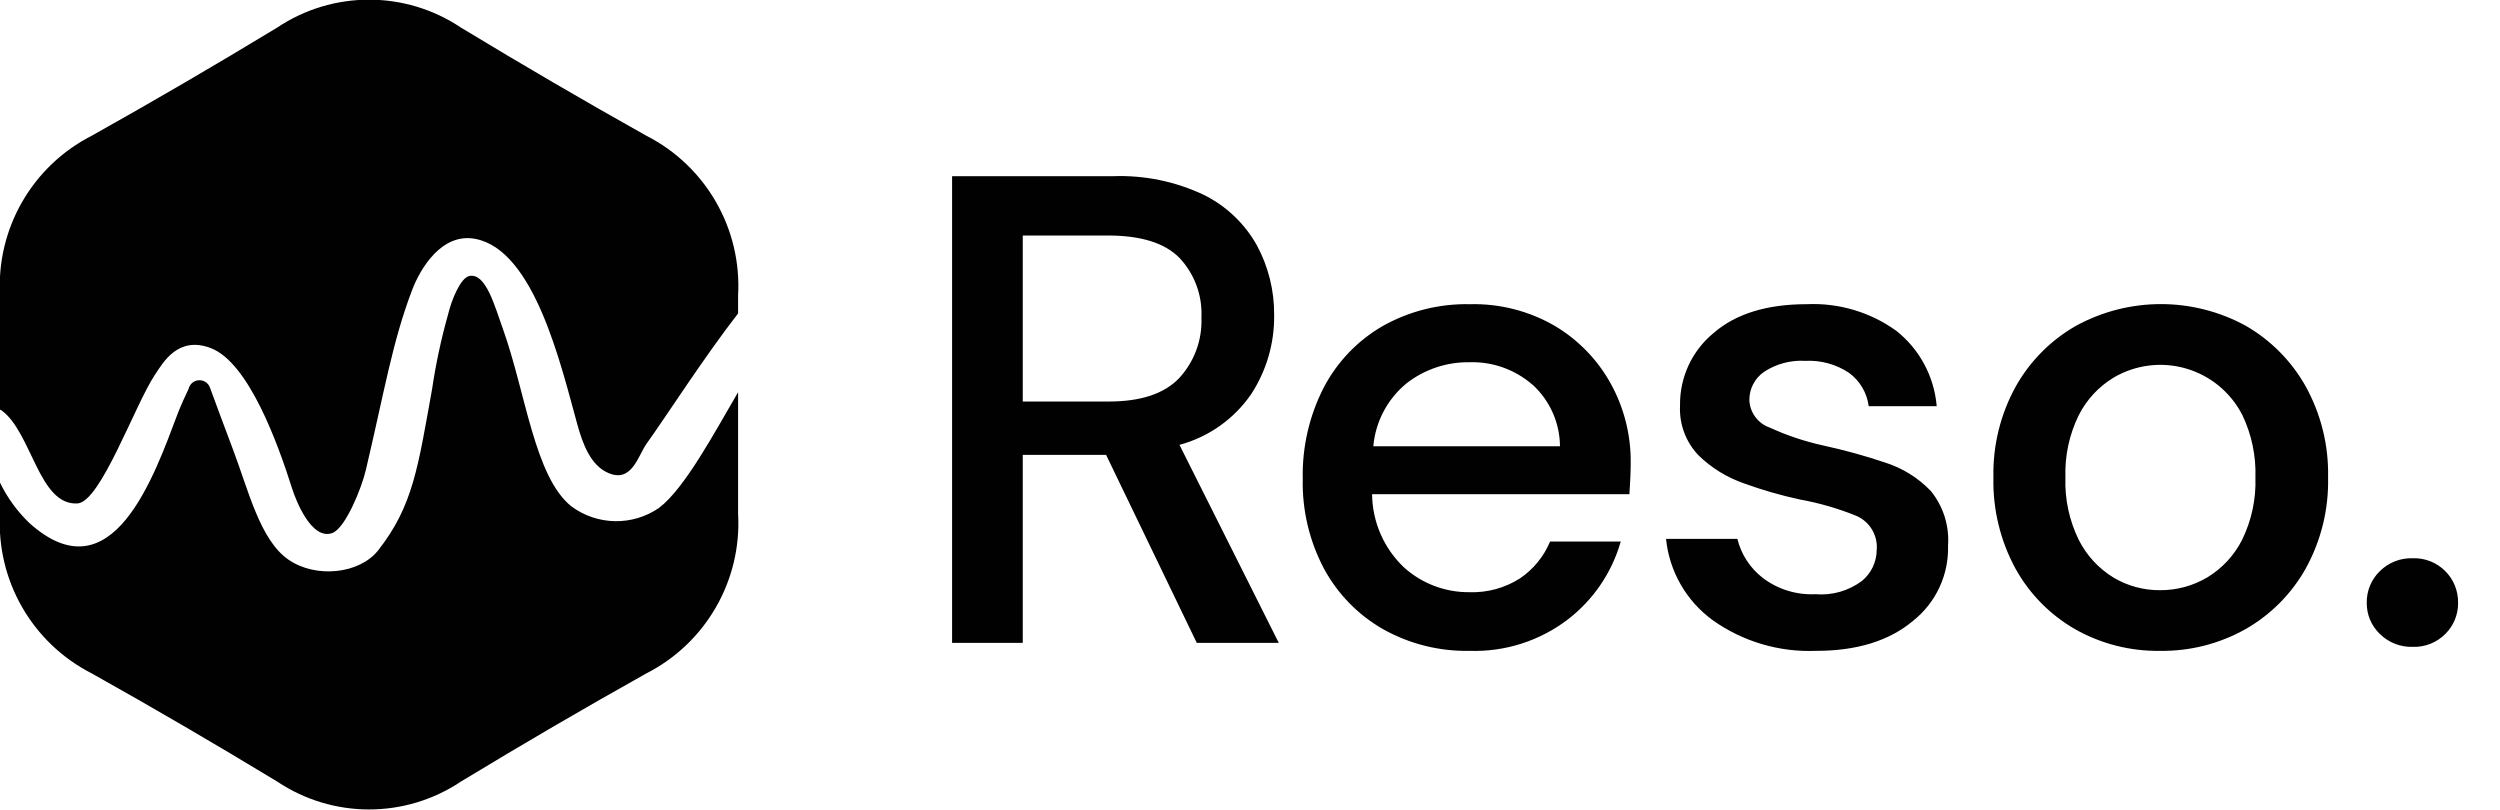
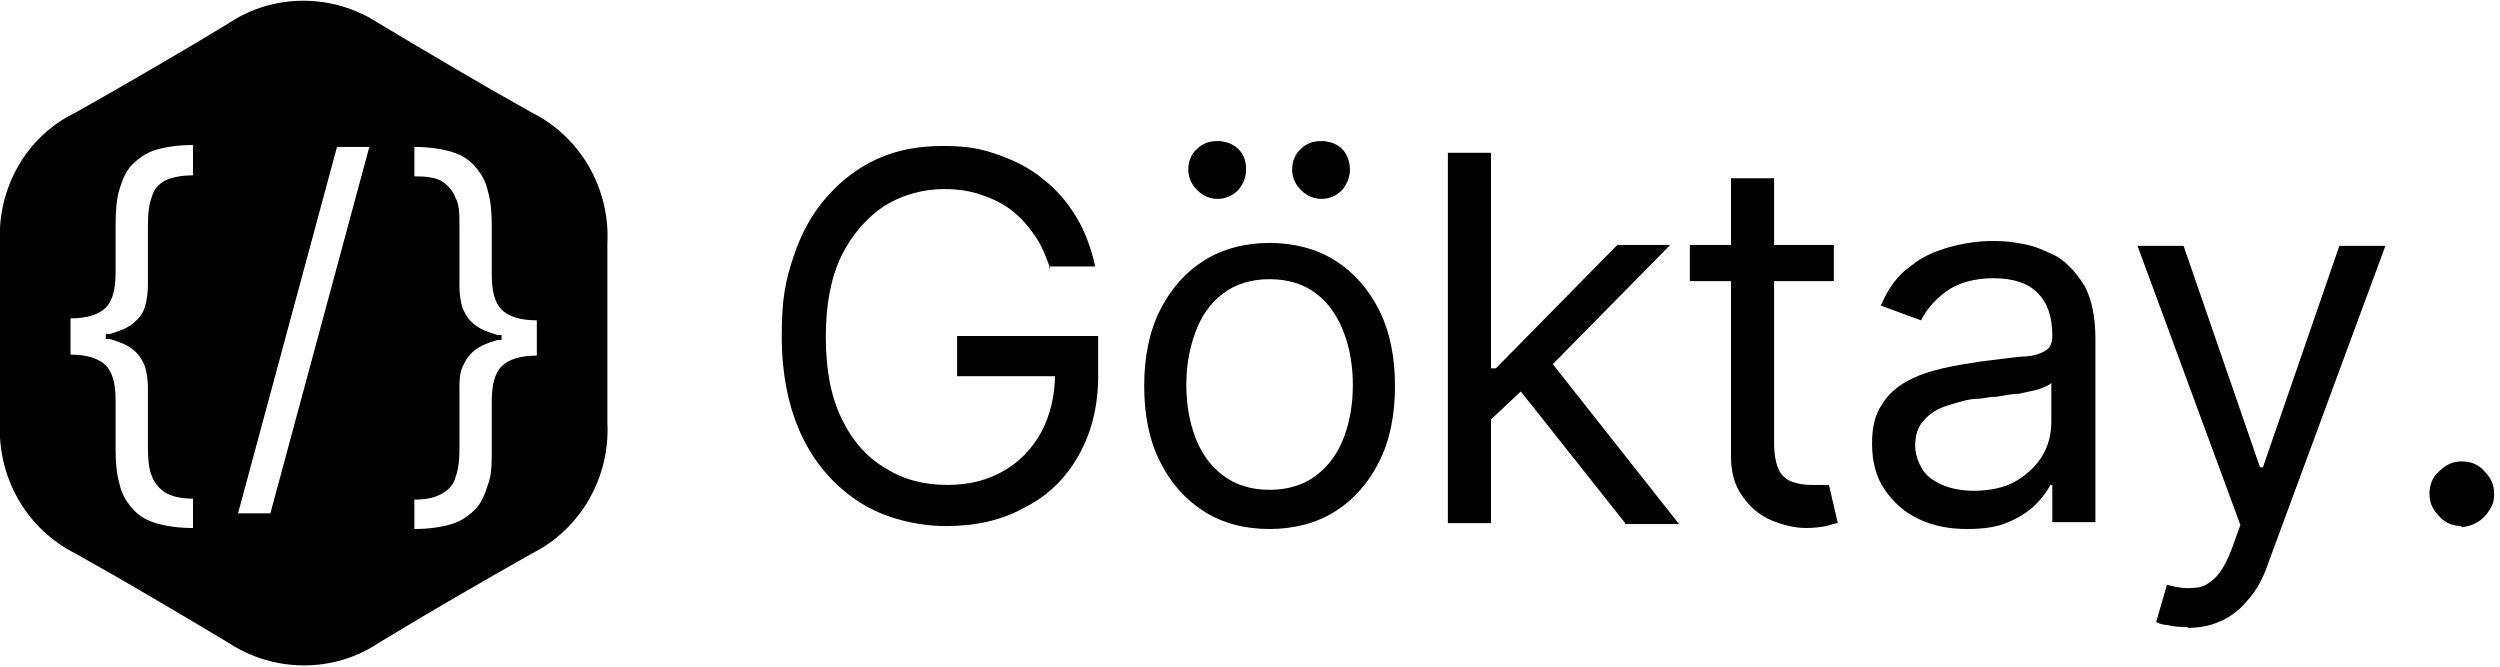
- <svg xmlns="http://www.w3.org/2000/svg" id="Logo" width="210" height="68" viewBox="0 0 210 68">
+ <svg xmlns="http://www.w3.org/2000/svg" id="katman_1" version="1.1" viewBox="0 0 255.2 68">
  <defs>
    <style>
-       .cls-1 {
-         fill: #010101;
+       .st0 {
        fill-rule: evenodd;
      }
    </style>
  </defs>
-   <path id="Reso." class="cls-1" d="M205.415,53.244a3.664,3.664,0,0,1-2.744,1.092,3.756,3.756,0,0,1-2.772-1.092,3.555,3.555,0,0,1-1.092-2.6,3.621,3.621,0,0,1,1.092-2.66,3.756,3.756,0,0,1,2.772-1.092,3.685,3.685,0,0,1,3.808,3.752A3.6,3.6,0,0,1,205.415,53.244Zm-16.8-.392a14.221,14.221,0,0,1-7.168,1.82,14.064,14.064,0,0,1-7.14-1.82,13.273,13.273,0,0,1-5.012-5.1,15.3,15.3,0,0,1-1.848-7.644,15.111,15.111,0,0,1,1.876-7.644,13.42,13.42,0,0,1,5.068-5.1,14.86,14.86,0,0,1,14.252,0,13.491,13.491,0,0,1,5.04,5.1,15.121,15.121,0,0,1,1.876,7.644,15.121,15.121,0,0,1-1.876,7.644A13.42,13.42,0,0,1,188.615,52.852Zm-0.252-17.976a7.733,7.733,0,0,0-10.808-3.164,7.8,7.8,0,0,0-2.94,3.164,11.031,11.031,0,0,0-1.12,5.236,11.029,11.029,0,0,0,1.12,5.236,7.86,7.86,0,0,0,2.912,3.164,7.533,7.533,0,0,0,3.92,1.064,7.687,7.687,0,0,0,3.948-1.064,7.8,7.8,0,0,0,2.94-3.164,11.041,11.041,0,0,0,1.12-5.236A11.272,11.272,0,0,0,188.363,34.876Zm-35.2,2.548a48.261,48.261,0,0,1,5.18,1.428,9.154,9.154,0,0,1,3.836,2.38,6.518,6.518,0,0,1,1.456,4.592,7.768,7.768,0,0,1-2.94,6.328q-3,2.52-8.148,2.52a14.015,14.015,0,0,1-8.68-2.576,9.647,9.647,0,0,1-3.92-6.832h5.992a5.928,5.928,0,0,0,2.128,3.276,6.773,6.773,0,0,0,4.424,1.372,5.714,5.714,0,0,0,3.92-1.12,3.4,3.4,0,0,0,1.232-2.576,2.857,2.857,0,0,0-1.708-2.884,23.963,23.963,0,0,0-4.732-1.372,35.819,35.819,0,0,1-4.676-1.344,10.338,10.338,0,0,1-3.864-2.38,5.635,5.635,0,0,1-1.54-4.172,7.725,7.725,0,0,1,2.8-6.076q2.8-2.436,7.84-2.436a11.936,11.936,0,0,1,7.532,2.24,9.034,9.034,0,0,1,3.388,6.328h-5.712a4.114,4.114,0,0,0-1.652-2.8,6.06,6.06,0,0,0-3.668-1.008,5.69,5.69,0,0,0-3.472.924,2.85,2.85,0,0,0-1.232,2.38,2.555,2.555,0,0,0,1.708,2.3A22.144,22.144,0,0,0,153.167,37.424Zm-16.3,4.088H115.255a8.587,8.587,0,0,0,2.66,6.132,8.084,8.084,0,0,0,5.516,2.1,7.409,7.409,0,0,0,4.228-1.148,6.949,6.949,0,0,0,2.548-3.108h5.936a12.606,12.606,0,0,1-4.452,6.552,12.908,12.908,0,0,1-8.26,2.632,14.288,14.288,0,0,1-7.252-1.82,12.939,12.939,0,0,1-4.956-5.068,15.393,15.393,0,0,1-1.792-7.56,16.049,16.049,0,0,1,1.764-7.672,12.849,12.849,0,0,1,4.928-5.152,14.333,14.333,0,0,1,7.364-1.848,13.533,13.533,0,0,1,7.112,1.82,12.871,12.871,0,0,1,4.7,4.844,13.491,13.491,0,0,1,1.68,6.664q0,0.56-.028,1.2T136.871,41.512Zm-8.12-9.184a7.686,7.686,0,0,0-5.32-1.9,8.406,8.406,0,0,0-5.264,1.764,7.715,7.715,0,0,0-2.8,5.292h15.68A7.089,7.089,0,0,0,128.751,32.328ZM100.528,54L92.912,38.208h-7V54H79.976V14.8h13.5a16.429,16.429,0,0,1,7.644,1.568,10.407,10.407,0,0,1,4.452,4.228,12.109,12.109,0,0,1,1.456,5.908,11.853,11.853,0,0,1-1.932,6.608,10.684,10.684,0,0,1-6.02,4.256L107.416,54h-6.888Zm0.392-27.328a6.832,6.832,0,0,0-1.848-5.012q-1.848-1.876-5.992-1.876H85.912V33.728h7.224q4.032,0,5.908-1.96A7.066,7.066,0,0,0,100.92,26.672ZM38.712,65.655a13.879,13.879,0,0,1-15.423,0q-7.712-4.681-15.58-9.088A14.156,14.156,0,0,1,0,43.153V40.541a11.886,11.886,0,0,0,2.475,3.4c6.964,6.245,10.476-3.973,12.466-9.234,0.01,0,.185-0.542.9-2.038a0.937,0.937,0,0,1,1.79-.127c0.427,1.141,1.124,3.074,1.918,5.158,1.317,3.46,2.281,7.642,4.667,9.3,2.328,1.616,5.995,1.2,7.543-.764,2.954-3.75,3.359-7.044,4.539-13.565a49.653,49.653,0,0,1,1.337-6.245c0.29-1.23,1.049-3.1,1.8-3.245,1.373-.267,2.108,2.494,2.813,4.458,1.914,5.335,2.646,12.423,5.754,14.9a6.333,6.333,0,0,0,7.352.127C57.51,41.042,60.024,36.32,62,32.945V43.15a14.156,14.156,0,0,1-7.709,13.417Q46.424,60.974,38.712,65.655ZM51.123,39.742C49.6,39.1,48.946,37.27,48.5,35.667c-1.387-5.013-3.6-14.643-8.566-15.6-2.853-.551-4.65,2.55-5.306,4.268-1.677,4.391-2.337,8.546-3.9,15.157C30.36,41.056,29,44.374,27.918,44.773c-1.728.636-3.044-2.67-3.388-3.757-1.2-3.8-3.66-10.585-6.84-11.783-2.732-1.028-3.977,1.2-4.666,2.23-1.7,2.543-4.569,10.719-6.521,10.826-3.26.18-3.83-6-6.393-7.832C0.082,34.437.03,34.428,0,34.41v-9.6A14.158,14.158,0,0,1,7.709,11.4q7.868-4.407,15.58-9.087a13.874,13.874,0,0,1,15.423,0Q46.424,6.99,54.291,11.4A14.158,14.158,0,0,1,62,24.815v1.512c-2.914,3.759-5.885,8.421-7.68,10.932C53.6,38.267,53.088,40.57,51.123,39.742Z" />
+   <g id="Logo">
+     <path class="st0" d="M0,22.8" />
+   </g>
+   <g id="katman_3">
+     <g>
+       <path d="M107.2,27.4c-.4-1.2-.9-2.4-1.6-3.4s-1.4-1.8-2.3-2.5-1.9-1.2-3.1-1.6c-1.1-.4-2.4-.6-3.8-.6-2.2,0-4.3.6-6.1,1.7-1.8,1.2-3.3,2.9-4.4,5.1-1.1,2.3-1.6,5-1.6,8.3s.5,6,1.6,8.3,2.6,4,4.5,5.1c1.9,1.2,4,1.7,6.3,1.7s4.1-.5,5.7-1.4,2.9-2.2,3.9-4c.9-1.7,1.4-3.7,1.4-6l1.4.3h-11.4v-4.1h14.4v4.1c0,3.1-.7,5.8-2,8.1-1.3,2.3-3.1,4.1-5.5,5.3-2.3,1.3-5,1.9-8,1.9s-6.3-.8-8.8-2.4c-2.5-1.6-4.5-3.8-5.9-6.7s-2.1-6.4-2.1-10.3.4-5.7,1.2-8.1c.8-2.4,1.9-4.4,3.4-6.1s3.2-3,5.2-3.9,4.2-1.3,6.7-1.3,3.9.3,5.6.9,3.3,1.4,4.6,2.5c1.4,1.1,2.5,2.4,3.4,3.9s1.5,3.2,1.9,5h-4.7v.2Z" />
+       <path d="M129.6,54c-2.6,0-4.8-.6-6.7-1.8s-3.4-2.9-4.5-5.1c-1.1-2.2-1.6-4.8-1.6-7.7s.5-5.5,1.6-7.7,2.6-3.9,4.5-5.1,4.2-1.8,6.7-1.8,4.8.6,6.7,1.8c1.9,1.2,3.4,2.9,4.5,5.1s1.6,4.8,1.6,7.7-.5,5.5-1.6,7.7-2.6,3.9-4.5,5.1c-1.9,1.2-4.2,1.8-6.7,1.8ZM129.6,50c1.9,0,3.5-.5,4.8-1.5s2.2-2.3,2.8-3.9.9-3.4.9-5.3-.3-3.7-.9-5.3c-.6-1.6-1.5-3-2.8-4s-2.9-1.5-4.8-1.5-3.5.5-4.8,1.5-2.2,2.3-2.8,4c-.6,1.6-.9,3.4-.9,5.3s.3,3.7.9,5.3,1.5,2.9,2.8,3.9,2.9,1.5,4.8,1.5ZM124.3,20.3c-.8,0-1.5-.3-2.1-.9s-.9-1.3-.9-2.1.3-1.6.9-2.1c.6-.6,1.3-.8,2.1-.8s1.6.3,2.1.8c.6.6.8,1.3.8,2.1s-.3,1.5-.8,2.1c-.6.6-1.3.9-2.1.9ZM134.9,20.3c-.8,0-1.5-.3-2.1-.9s-.9-1.3-.9-2.1.3-1.6.9-2.1c.6-.6,1.3-.8,2.1-.8s1.6.3,2.1.8.8,1.3.8,2.1-.3,1.5-.8,2.1c-.6.6-1.3.9-2.1.9Z" />
+       <path d="M147.8,53.4V15.6h4.4v37.8h-4.4ZM151.9,43v-5.4h.8l12.4-12.6h5.4l-13.2,13.4h-.4l-5,4.7h0ZM165.9,53.4l-11.1-14,3.1-3,13.5,17.1h-5.5Z" />
+       <path d="M187.2,25v3.7h-14.7v-3.7h14.7ZM176.7,18.2h4.4v27c0,1.2.2,2.2.5,2.8s.8,1,1.4,1.2,1.2.3,1.8.3h1.2c.3,0,.6,0,.7,0l.9,3.9c-.3,0-.7.2-1.2.3s-1.2.2-2,.2c-1.2,0-2.4-.3-3.6-.8s-2.1-1.3-2.9-2.4-1.2-2.4-1.2-4.1v-28.2h0Z" />
+       <path d="M200.8,54c-1.8,0-3.4-.3-4.9-1s-2.6-1.7-3.5-3-1.3-2.9-1.3-4.7.3-2.9,1-4c.6-1,1.5-1.8,2.6-2.4,1.1-.6,2.3-1,3.6-1.3s2.6-.5,3.9-.7c1.7-.2,3.1-.4,4.2-.5,1.1,0,1.9-.3,2.4-.6s.7-.8.7-1.5h0c0-2-.5-3.4-1.5-4.4s-2.5-1.5-4.5-1.5-3.7.5-4.9,1.4-2,1.9-2.5,2.9l-4.1-1.5c.7-1.7,1.7-3.1,3-4,1.2-1,2.6-1.6,4.1-2s2.9-.6,4.3-.6,2,.1,3.1.3c1.2.2,2.3.7,3.5,1.3,1.1.7,2,1.7,2.8,3,.7,1.3,1.1,3.1,1.1,5.4v18.7h-4.4v-3.8h-.2c-.3.6-.8,1.3-1.5,2s-1.6,1.3-2.8,1.8c-1.1.5-2.5.7-4.2.7h0ZM201.4,50.1c1.7,0,3.2-.3,4.4-1s2.1-1.6,2.7-2.6.9-2.2.9-3.4v-4c-.2.2-.6.4-1.2.6s-1.3.3-2.1.5c-.8,0-1.6.2-2.3.3-.8,0-1.4.2-1.8.2-1.1,0-2.2.4-3.2.7s-1.8.8-2.4,1.5c-.6.6-.9,1.5-.9,2.6s.6,2.7,1.7,3.4c1.1.8,2.6,1.2,4.3,1.2h0Z" />
+       <path d="M223.3,64c-.7,0-1.4,0-2-.2-.6,0-1-.2-1.2-.3l1.1-3.8c1.1.3,2,.4,2.8.3.8,0,1.5-.4,2.2-1.1.6-.6,1.2-1.7,1.7-3.1l.8-2.2-10.5-28.5h4.7l7.8,22.6h.3l7.8-22.6h4.7l-12,32.5c-.5,1.5-1.2,2.7-2,3.6-.8,1-1.7,1.7-2.8,2.2s-2.2.7-3.6.7h.2Z" />
+       <path d="M251.3,53.7c-.9,0-1.7-.3-2.3-1-.7-.7-1-1.4-1-2.3s.3-1.7,1-2.3c.7-.7,1.4-1,2.3-1s1.7.3,2.3,1c.7.7,1,1.4,1,2.3s-.2,1.2-.5,1.7-.7.9-1.2,1.2-1.1.5-1.7.5h0Z" />
+     </g>
+     <path class="st0" d="M62,43.2v-18.3c.3-5.6-2.7-10.9-7.7-13.4-5.2-2.9-10.4-6-15.6-9.1-4.7-3.1-10.8-3.1-15.4,0-5.1,3.1-10.3,6.1-15.6,9.1C2.7,13.9-.3,19.2,0,24.8v18.3c-.3,5.6,2.7,10.9,7.7,13.4,5.2,2.9,10.4,6,15.6,9.1,4.7,3.1,10.8,3.1,15.4,0,5.1-3.1,10.3-6.1,15.6-9.1,5-2.5,8-7.8,7.7-13.4h0ZM19.7,17.9c-1.2,0-2.1.2-2.8.5-.7.4-1.2.9-1.4,1.7-.3.8-.4,1.7-.4,2.9v6.1c0,.8-.1,1.5-.3,2.2-.2.7-.6,1.2-1.2,1.7-.6.5-1.4.8-2.4,1.1h-.4v.5h.4c1,.3,1.8.6,2.4,1.1.6.5.9,1,1.2,1.7.2.7.3,1.4.3,2.2v6.1c0,1.2.1,2.2.4,2.9.3.8.8,1.3,1.4,1.7.7.4,1.6.6,2.8.6v3c-1.5,0-2.8-.2-3.8-.5-1-.3-1.8-.8-2.4-1.5s-1.1-1.5-1.3-2.5c-.3-1-.4-2.2-.4-3.6v-4.9c0-1.7-.3-2.9-1-3.6-.7-.7-1.9-1.1-3.6-1.1v-1.8h0v-1.9c1.7,0,2.9-.4,3.6-1.1.7-.7,1-1.9,1-3.6v-4.9c0-1.4.1-2.6.4-3.6.3-1,.7-1.9,1.3-2.5s1.4-1.2,2.4-1.5,2.3-.5,3.8-.5v3h0ZM27.6,52.4h-3.3l10.1-37.4h3.3l-10.1,37.4ZM54.8,34.4h0v1.9c-1.7,0-2.9.4-3.6,1.1s-1,1.9-1,3.6v4.9c0,1.4,0,2.6-.4,3.6-.3,1-.7,1.9-1.3,2.5s-1.4,1.2-2.4,1.5-2.3.5-3.8.5v-3c1.2,0,2.1-.2,2.8-.6.7-.4,1.2-.9,1.4-1.7.3-.8.4-1.7.4-2.9v-6.1c0-.8,0-1.5.3-2.2s.6-1.2,1.2-1.7c.6-.5,1.4-.8,2.4-1.1h.4v-.5h-.4c-1-.3-1.8-.6-2.4-1.1s-.9-1-1.2-1.7c-.2-.7-.3-1.4-.3-2.2v-6.1c0-1.2,0-2.2-.4-2.9-.3-.8-.8-1.3-1.4-1.7-.7-.4-1.6-.5-2.8-.5v-3c1.5,0,2.8.2,3.8.5s1.8.8,2.4,1.5,1.1,1.5,1.3,2.5c.3,1,.4,2.2.4,3.6v4.9c0,1.7.3,2.9,1,3.6.7.7,1.9,1.1,3.6,1.1v1.8h0Z" />
+   </g>
</svg>
